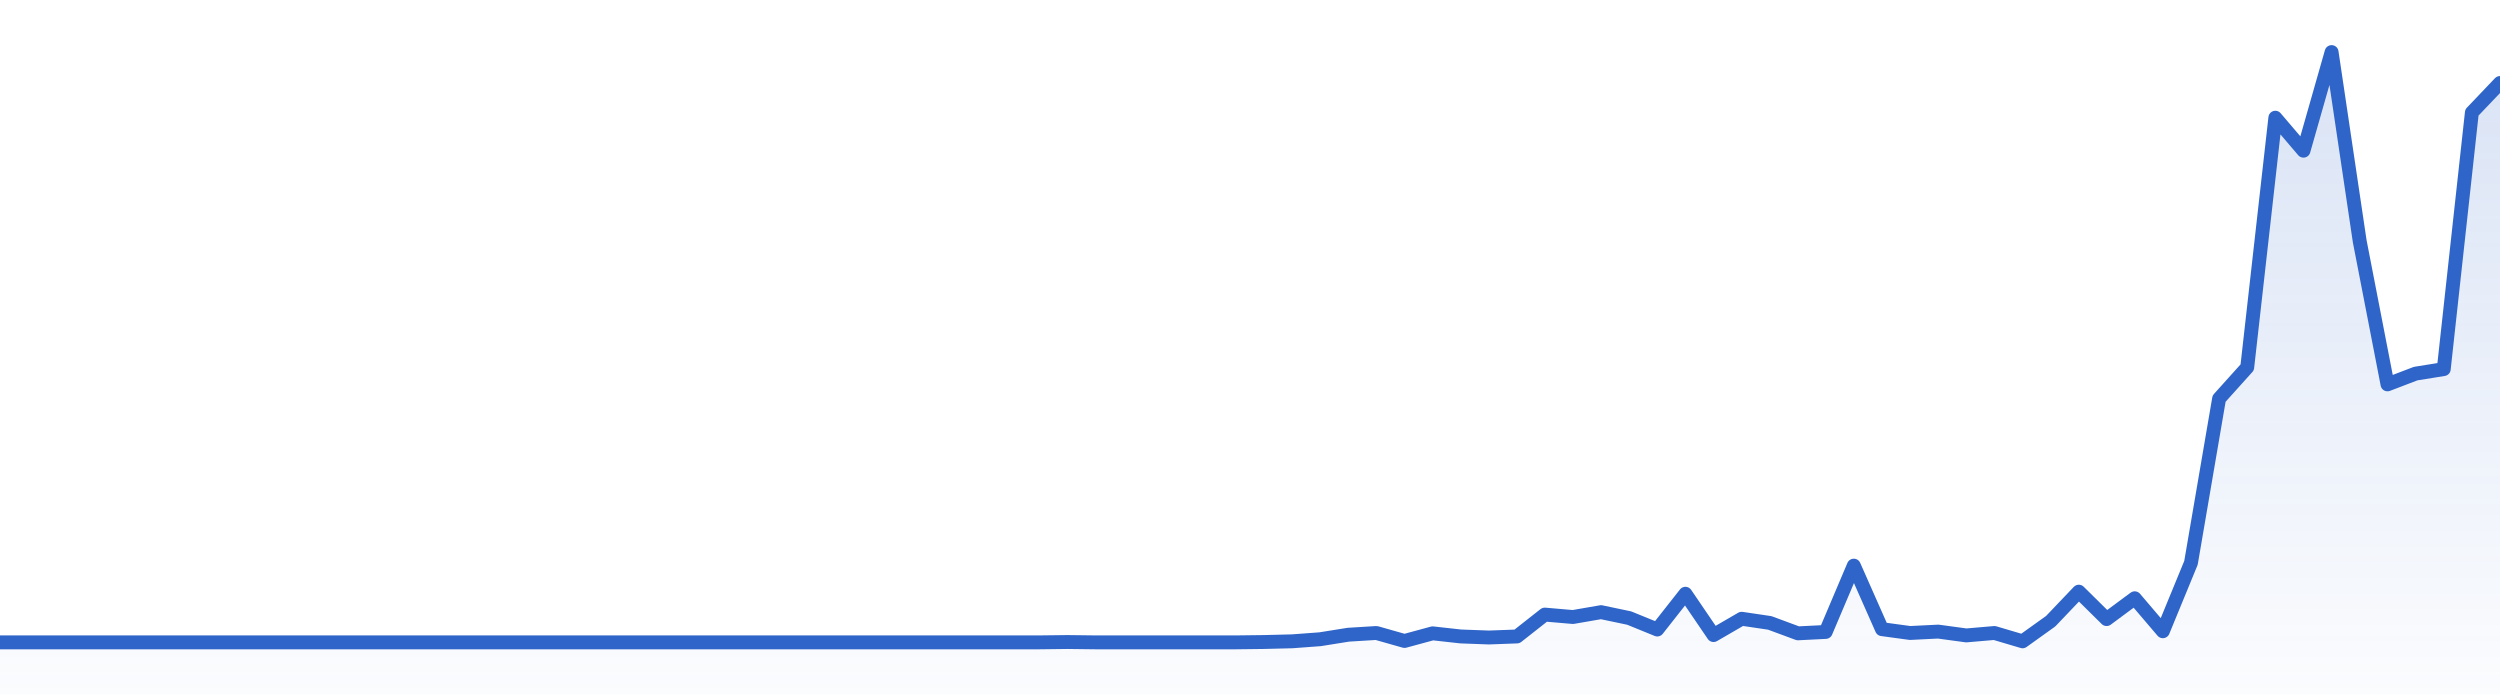
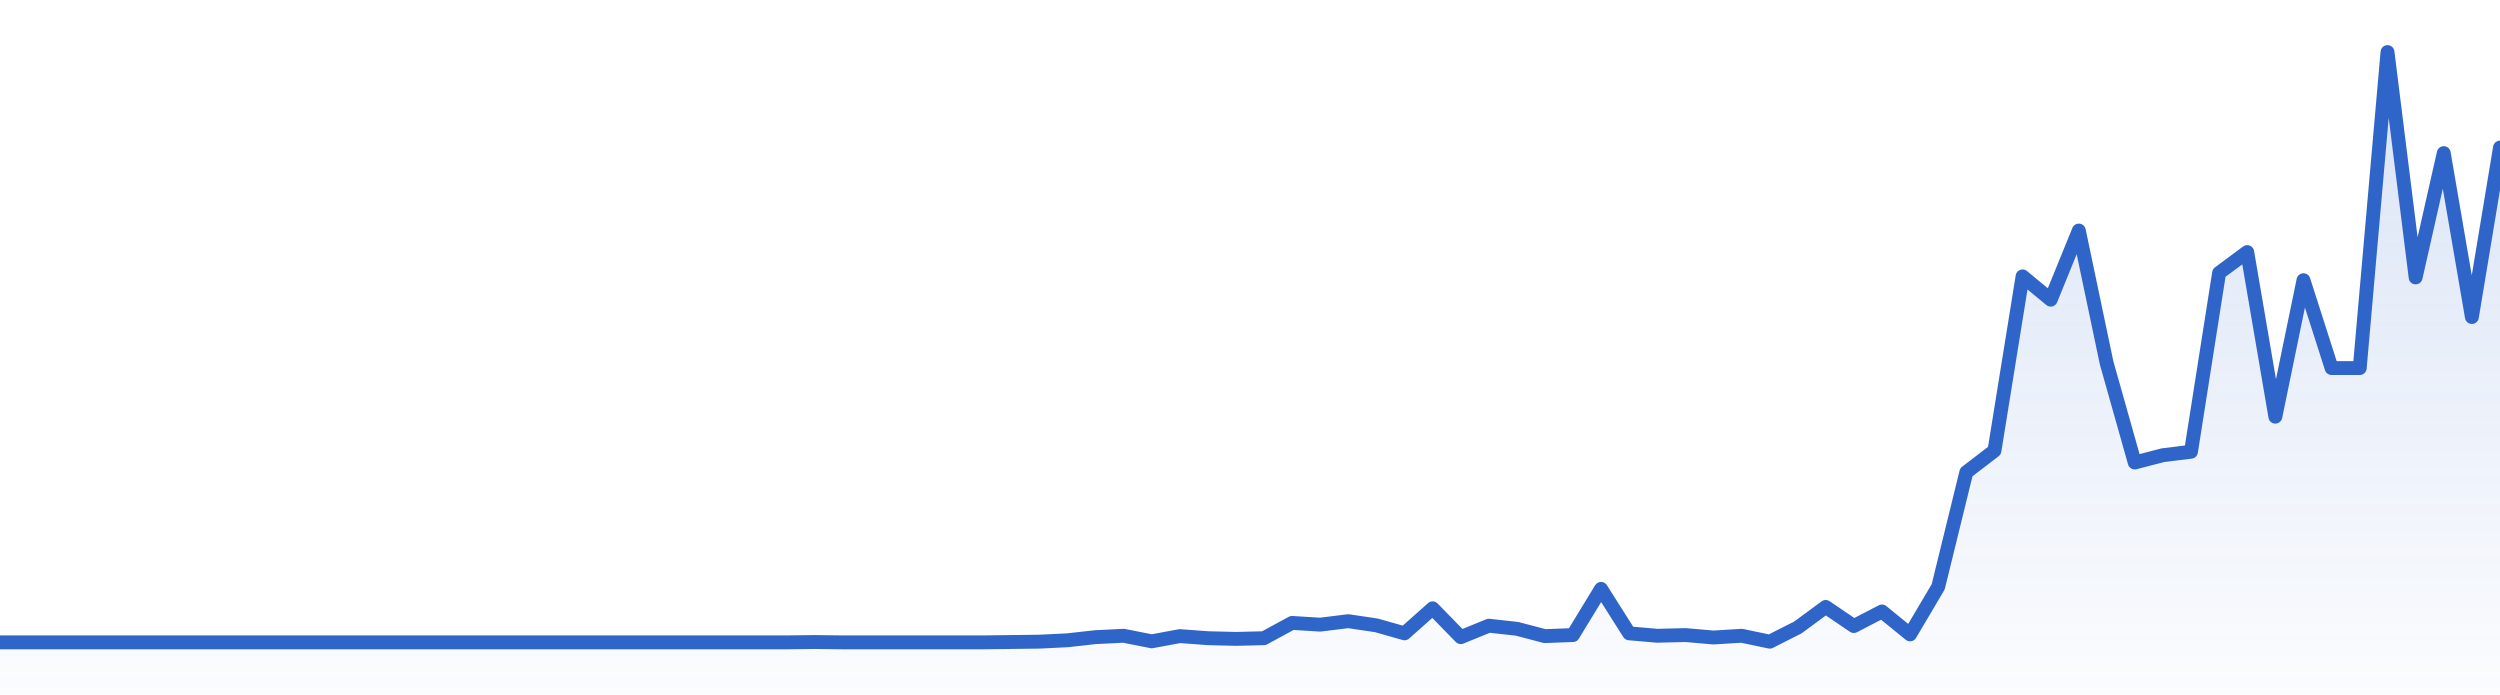
<svg xmlns="http://www.w3.org/2000/svg" viewBox="0 0 720 200">
  <defs>
    <linearGradient id="g" x1="0" y1="0" x2="0" y2="1">
      <stop offset="0%" stop-color="#2f65c8" stop-opacity="0.18" />
      <stop offset="100%" stop-color="#2f65c8" stop-opacity="0.02" />
    </linearGradient>
  </defs>
-   <polygon points="0,200 0.0,185.0 8.1,185.0 16.2,185.0 24.3,185.0 32.4,185.0 40.4,185.0 48.5,185.0 56.6,185.0 64.7,185.0 72.8,185.0 80.9,185.0 89.0,185.0 97.1,185.0 105.2,185.0 113.3,185.0 121.3,185.0 129.4,185.0 137.5,185.0 145.6,185.0 153.7,185.0 161.8,185.0 169.9,185.0 178.0,185.0 186.1,185.0 194.2,185.0 202.2,185.0 210.3,185.0 218.4,185.0 226.5,185.0 234.6,185.0 242.7,185.0 250.8,185.0 258.9,185.0 267.0,185.0 275.1,185.0 283.1,185.0 291.2,185.0 299.3,185.0 307.4,184.9 315.5,185.0 323.6,185.0 331.7,185.0 339.8,185.0 347.9,185.0 356.0,185.0 364.0,184.9 372.1,184.7 380.2,184.1 388.3,182.8 396.4,182.3 404.5,184.6 412.6,182.4 420.7,183.3 428.8,183.6 436.9,183.3 444.9,177.0 453.0,177.7 461.1,176.3 469.2,178.0 477.3,181.3 485.4,171.0 493.5,182.9 501.6,178.2 509.7,179.4 517.8,182.4 525.8,182.0 533.9,162.9 542.0,181.2 550.1,182.3 558.2,181.9 566.3,183.0 574.4,182.3 582.5,184.7 590.6,178.9 598.7,170.4 606.7,178.3 614.8,172.3 622.9,181.8 631.0,162.1 639.1,114.8 647.2,105.8 655.3,33.9 663.4,43.4 671.5,15.0 679.6,69.5 687.6,110.7 695.7,107.6 703.8,106.3 711.9,32.4 720.0,23.9 720,200" fill="url(#g)" />
-   <polyline points="0.0,185.0 8.1,185.0 16.2,185.0 24.3,185.0 32.4,185.0 40.4,185.0 48.5,185.0 56.6,185.0 64.7,185.0 72.8,185.0 80.9,185.0 89.0,185.0 97.1,185.0 105.2,185.0 113.3,185.0 121.3,185.0 129.4,185.0 137.5,185.0 145.6,185.0 153.7,185.0 161.8,185.0 169.9,185.0 178.0,185.0 186.1,185.0 194.2,185.0 202.2,185.0 210.3,185.0 218.4,185.0 226.5,185.0 234.6,185.0 242.7,185.0 250.8,185.0 258.9,185.0 267.0,185.0 275.1,185.0 283.1,185.0 291.2,185.0 299.3,185.0 307.4,184.9 315.5,185.0 323.6,185.0 331.7,185.0 339.8,185.0 347.9,185.0 356.0,185.0 364.0,184.9 372.1,184.7 380.2,184.1 388.3,182.8 396.4,182.3 404.5,184.6 412.6,182.4 420.7,183.3 428.8,183.6 436.9,183.3 444.9,177.0 453.0,177.7 461.1,176.3 469.2,178.0 477.3,181.3 485.4,171.0 493.5,182.9 501.6,178.2 509.7,179.4 517.8,182.4 525.8,182.0 533.9,162.9 542.0,181.2 550.1,182.3 558.2,181.9 566.3,183.0 574.4,182.3 582.5,184.7 590.6,178.9 598.7,170.4 606.7,178.3 614.8,172.3 622.9,181.8 631.0,162.1 639.1,114.8 647.2,105.8 655.3,33.9 663.4,43.4 671.5,15.0 679.6,69.5 687.6,110.7 695.7,107.6 703.8,106.3 711.9,32.4 720.0,23.9" fill="none" stroke="#2f65c8" stroke-width="4" stroke-linecap="round" stroke-linejoin="round" />
+   <polygon points="0,200 0.0,185.0 8.1,185.0 16.2,185.0 24.3,185.0 32.4,185.0 40.4,185.0 48.5,185.0 56.6,185.0 64.7,185.0 72.8,185.0 80.9,185.0 89.0,185.0 97.1,185.0 105.2,185.0 113.3,185.0 121.3,185.0 129.4,185.0 137.5,185.0 145.6,185.0 153.7,185.0 161.8,185.0 169.9,185.0 178.0,185.0 186.1,185.0 194.2,185.0 202.2,185.0 210.3,185.0 218.4,185.0 226.5,185.0 234.6,184.9 242.7,185.0 250.8,185.0 258.9,185.0 267.0,185.0 275.1,185.0 283.1,185.0 291.2,184.9 299.3,184.8 307.4,184.4 315.5,183.5 323.6,183.1 331.7,184.7 339.8,183.2 347.9,183.8 356.0,184.0 364.0,183.8 372.1,179.4 380.2,179.9 388.3,178.9 396.4,180.1 404.5,182.4 412.6,175.2 420.7,183.5 428.8,180.2 436.9,181.1 444.9,183.2 453.0,182.9 461.1,169.6 469.2,182.4 477.3,183.1 485.4,182.9 493.5,183.6 501.6,183.1 509.7,184.8 517.8,180.7 525.8,174.8 533.9,180.3 542.0,176.1 550.1,182.7 558.2,169.0 566.3,136.0 574.4,129.8 582.5,79.6 590.6,86.3 598.7,66.4 606.7,104.5 614.8,133.2 622.9,131.1 631.0,130.1 639.1,78.6 647.2,72.6 655.3,120.0 663.4,80.7 671.5,106.0 679.6,106.0 687.6,15.0 695.7,79.9 703.8,44.1 711.9,91.3 720.0,42.5 720,200" fill="url(#g)" />
+   <polyline points="0.0,185.0 8.1,185.0 16.2,185.0 24.3,185.0 32.4,185.0 40.4,185.0 48.5,185.0 56.6,185.0 64.7,185.0 72.8,185.0 80.9,185.0 89.0,185.0 97.1,185.0 105.2,185.0 113.3,185.0 121.3,185.0 129.4,185.0 137.5,185.0 145.6,185.0 153.7,185.0 161.8,185.0 169.9,185.0 178.0,185.0 186.1,185.0 194.2,185.0 202.2,185.0 210.3,185.0 218.4,185.0 226.5,185.0 234.6,184.9 242.7,185.0 250.8,185.0 258.9,185.0 267.0,185.0 275.1,185.0 283.1,185.0 291.2,184.9 299.3,184.8 307.4,184.4 315.5,183.5 323.6,183.1 331.7,184.7 339.8,183.2 347.9,183.8 356.0,184.0 364.0,183.8 372.1,179.4 380.2,179.9 388.3,178.9 396.4,180.1 404.5,182.4 412.6,175.2 420.7,183.5 428.8,180.2 436.9,181.1 444.9,183.2 453.0,182.9 461.1,169.6 469.2,182.4 477.3,183.1 485.4,182.9 493.5,183.6 501.6,183.1 509.7,184.8 517.8,180.7 525.8,174.8 533.9,180.3 542.0,176.1 550.1,182.7 558.2,169.0 566.3,136.0 574.4,129.8 582.5,79.6 590.6,86.3 598.7,66.4 606.7,104.5 614.8,133.2 622.9,131.1 631.0,130.1 639.1,78.6 647.2,72.6 655.3,120.0 663.4,80.7 671.5,106.0 679.6,106.0 687.6,15.0 695.7,79.9 703.8,44.1 711.9,91.3 720.0,42.5" fill="none" stroke="#2f65c8" stroke-width="4" stroke-linecap="round" stroke-linejoin="round" />
</svg>
